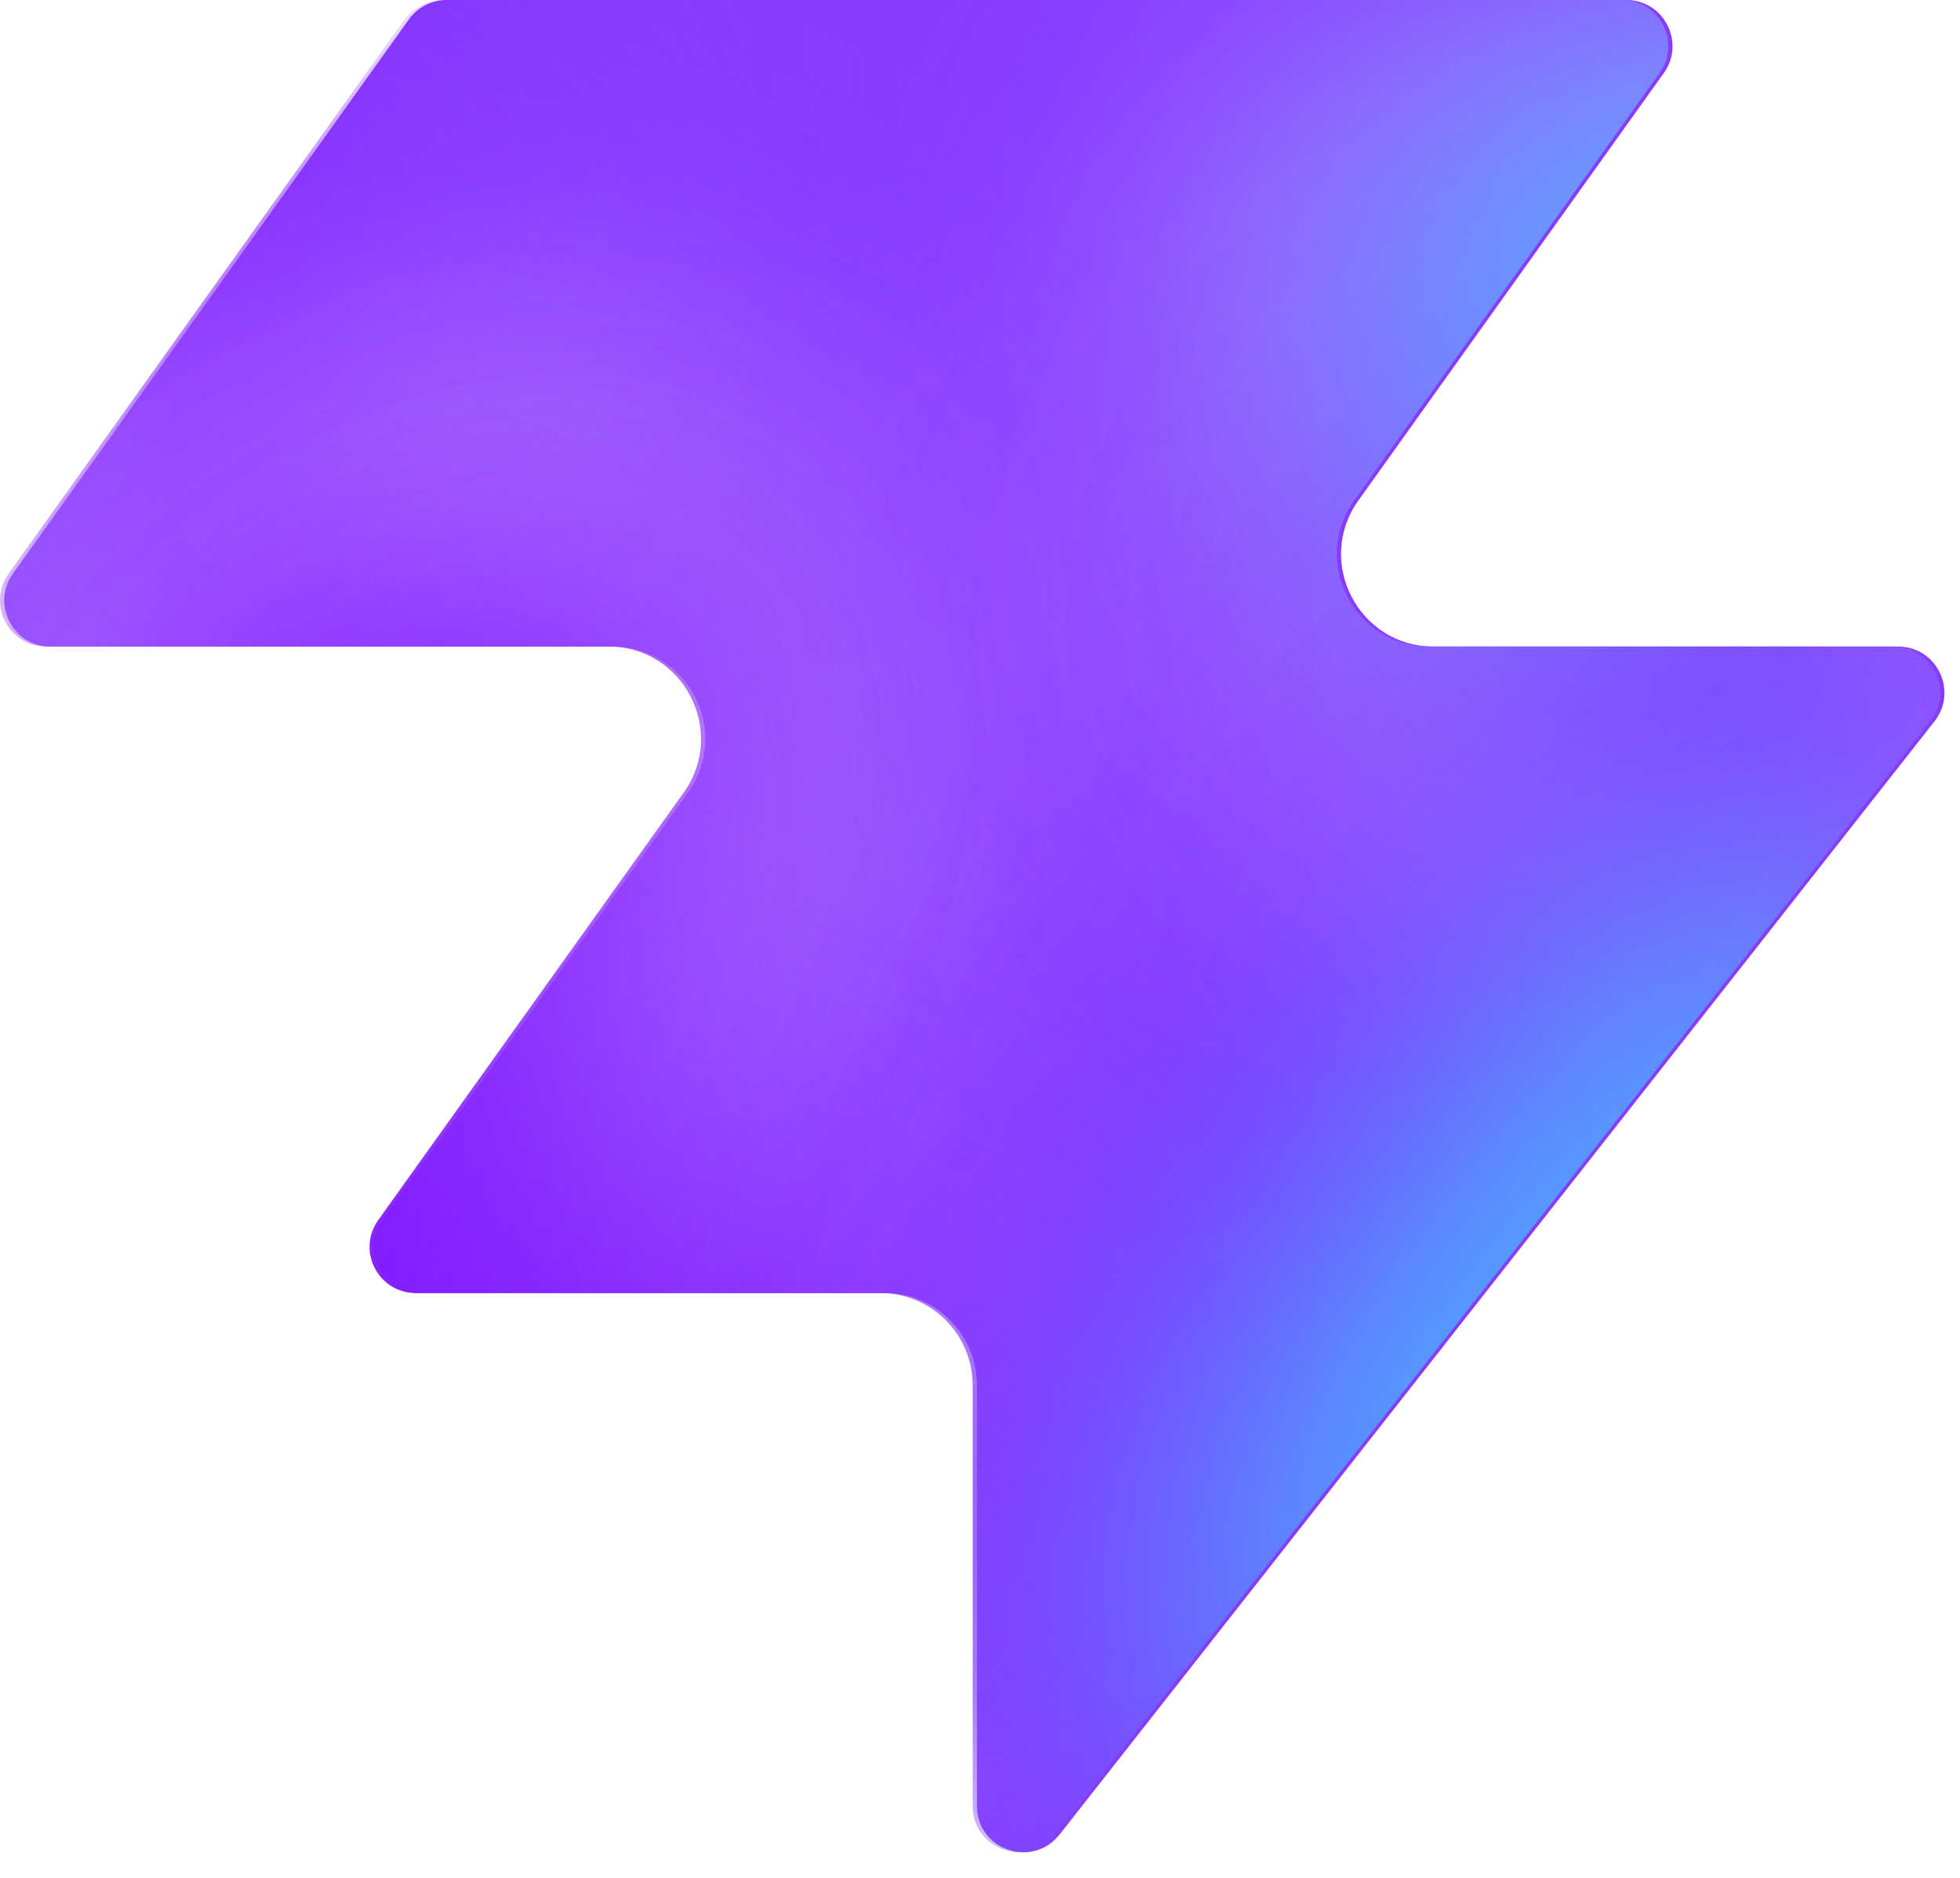
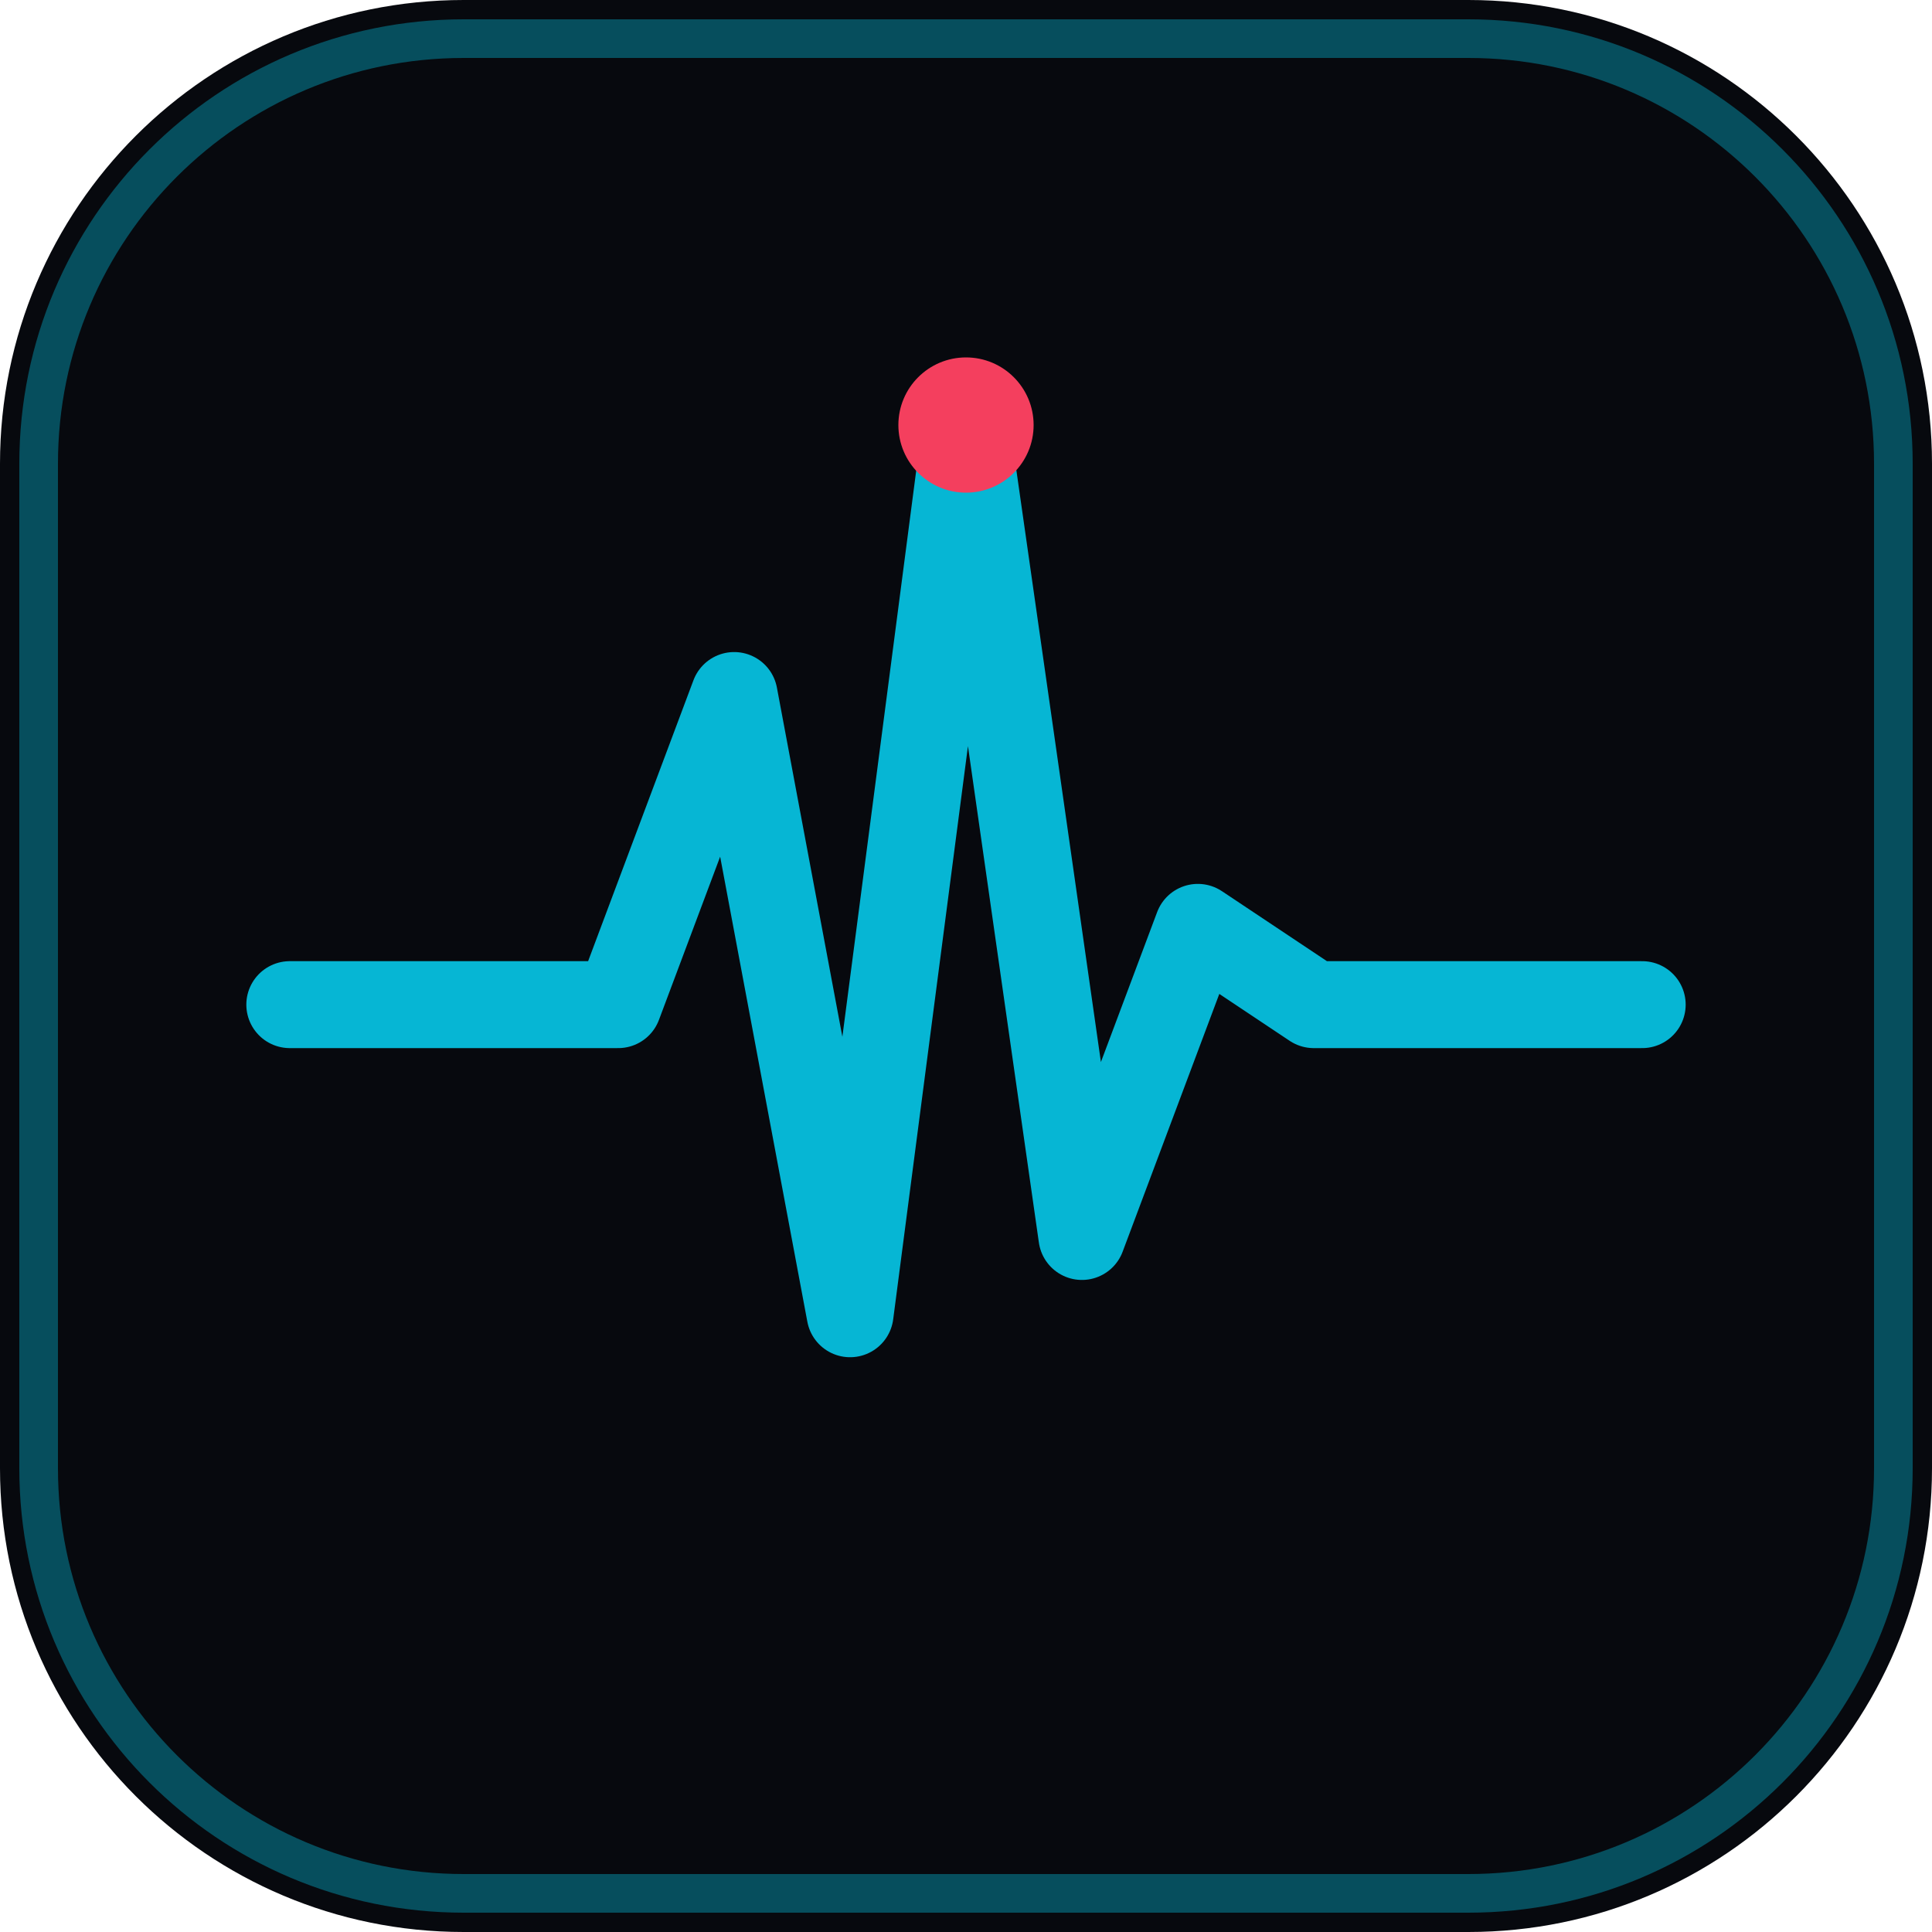
- <svg xmlns="http://www.w3.org/2000/svg" width="48" height="46" fill="none" viewBox="0 0 48 46">
-   <path fill="#863bff" d="M25.946 44.938c-.664.845-2.021.375-2.021-.698V33.937a2.26 2.26 0 0 0-2.262-2.262H10.287c-.92 0-1.456-1.04-.92-1.788l7.48-10.471c1.07-1.497 0-3.578-1.842-3.578H1.237c-.92 0-1.456-1.04-.92-1.788L10.013.474c.214-.297.556-.474.92-.474h28.894c.92 0 1.456 1.04.92 1.788l-7.48 10.471c-1.07 1.498 0 3.579 1.842 3.579h11.377c.943 0 1.473 1.088.89 1.83L25.947 44.94z" style="fill:#863bff;fill:color(display-p3 .525 .23 1);fill-opacity:1" />
-   <mask id="a" width="48" height="46" x="0" y="0" maskUnits="userSpaceOnUse" style="mask-type:alpha">
-     <path fill="#000" d="M25.842 44.938c-.664.844-2.021.375-2.021-.698V33.937a2.26 2.26 0 0 0-2.262-2.262H10.183c-.92 0-1.456-1.04-.92-1.788l7.48-10.471c1.07-1.498 0-3.579-1.842-3.579H1.133c-.92 0-1.456-1.04-.92-1.787L9.91.473c.214-.297.556-.474.92-.474h28.894c.92 0 1.456 1.04.92 1.788l-7.48 10.471c-1.07 1.498 0 3.578 1.842 3.578h11.377c.943 0 1.473 1.088.89 1.832L25.843 44.94z" style="fill:#000;fill-opacity:1" />
-   </mask>
-   <g mask="url(#a)">
-     <g filter="url(#b)">
-       <ellipse cx="5.508" cy="14.704" fill="#ede6ff" rx="5.508" ry="14.704" style="fill:#ede6ff;fill:color(display-p3 .927 .903 1);fill-opacity:1" transform="matrix(.00324 1 1 -.00324 -4.47 31.516)" />
-     </g>
-     <g filter="url(#c)">
-       <ellipse cx="10.399" cy="29.851" fill="#ede6ff" rx="10.399" ry="29.851" style="fill:#ede6ff;fill:color(display-p3 .927 .903 1);fill-opacity:1" transform="matrix(.00324 1 1 -.00324 -39.328 7.883)" />
-     </g>
-     <g filter="url(#d)">
-       <ellipse cx="5.508" cy="30.487" fill="#7e14ff" rx="5.508" ry="30.487" style="fill:#7e14ff;fill:color(display-p3 .492 .077 1);fill-opacity:1" transform="rotate(89.814 -25.913 -14.639)scale(1 -1)" />
-     </g>
-     <g filter="url(#e)">
-       <ellipse cx="5.508" cy="30.599" fill="#7e14ff" rx="5.508" ry="30.599" style="fill:#7e14ff;fill:color(display-p3 .492 .077 1);fill-opacity:1" transform="rotate(89.814 -32.644 -3.334)scale(1 -1)" />
-     </g>
-     <g filter="url(#f)">
-       <ellipse cx="5.508" cy="30.599" fill="#7e14ff" rx="5.508" ry="30.599" style="fill:#7e14ff;fill:color(display-p3 .492 .077 1);fill-opacity:1" transform="matrix(.00324 1 1 -.00324 -34.34 30.47)" />
-     </g>
-     <g filter="url(#g)">
-       <ellipse cx="14.072" cy="22.078" fill="#ede6ff" rx="14.072" ry="22.078" style="fill:#ede6ff;fill:color(display-p3 .927 .903 1);fill-opacity:1" transform="rotate(93.35 24.506 48.493)scale(-1 1)" />
-     </g>
-     <g filter="url(#h)">
-       <ellipse cx="3.47" cy="21.501" fill="#7e14ff" rx="3.47" ry="21.501" style="fill:#7e14ff;fill:color(display-p3 .492 .077 1);fill-opacity:1" transform="rotate(89.009 28.708 47.59)scale(-1 1)" />
-     </g>
-     <g filter="url(#i)">
-       <ellipse cx="3.47" cy="21.501" fill="#7e14ff" rx="3.47" ry="21.501" style="fill:#7e14ff;fill:color(display-p3 .492 .077 1);fill-opacity:1" transform="rotate(89.009 28.708 47.59)scale(-1 1)" />
-     </g>
-     <g filter="url(#j)">
-       <ellipse cx=".387" cy="8.972" fill="#7e14ff" rx="4.407" ry="29.108" style="fill:#7e14ff;fill:color(display-p3 .492 .077 1);fill-opacity:1" transform="rotate(39.51 .387 8.972)" />
-     </g>
-     <g filter="url(#k)">
-       <ellipse cx="47.523" cy="-6.092" fill="#7e14ff" rx="4.407" ry="29.108" style="fill:#7e14ff;fill:color(display-p3 .492 .077 1);fill-opacity:1" transform="rotate(37.892 47.523 -6.092)" />
-     </g>
-     <g filter="url(#l)">
-       <ellipse cx="41.412" cy="6.333" fill="#47bfff" rx="5.971" ry="9.665" style="fill:#47bfff;fill:color(display-p3 .28 .748 1);fill-opacity:1" transform="rotate(37.892 41.412 6.333)" />
-     </g>
-     <g filter="url(#m)">
-       <ellipse cx="-1.879" cy="38.332" fill="#7e14ff" rx="4.407" ry="29.108" style="fill:#7e14ff;fill:color(display-p3 .492 .077 1);fill-opacity:1" transform="rotate(37.892 -1.88 38.332)" />
-     </g>
-     <g filter="url(#n)">
-       <ellipse cx="-1.879" cy="38.332" fill="#7e14ff" rx="4.407" ry="29.108" style="fill:#7e14ff;fill:color(display-p3 .492 .077 1);fill-opacity:1" transform="rotate(37.892 -1.88 38.332)" />
-     </g>
-     <g filter="url(#o)">
-       <ellipse cx="35.651" cy="29.907" fill="#7e14ff" rx="4.407" ry="29.108" style="fill:#7e14ff;fill:color(display-p3 .492 .077 1);fill-opacity:1" transform="rotate(37.892 35.651 29.907)" />
-     </g>
-     <g filter="url(#p)">
-       <ellipse cx="38.418" cy="32.4" fill="#47bfff" rx="5.971" ry="15.297" style="fill:#47bfff;fill:color(display-p3 .28 .748 1);fill-opacity:1" transform="rotate(37.892 38.418 32.4)" />
-     </g>
-   </g>
-   <defs>
-     <filter id="b" width="60.045" height="41.654" x="-19.77" y="16.149" color-interpolation-filters="sRGB" filterUnits="userSpaceOnUse">
-       <feFlood flood-opacity="0" result="BackgroundImageFix" />
-       <feBlend in="SourceGraphic" in2="BackgroundImageFix" result="shape" />
-       <feGaussianBlur result="effect1_foregroundBlur_2002_17158" stdDeviation="7.659" />
-     </filter>
-     <filter id="c" width="90.34" height="51.437" x="-54.613" y="-7.533" color-interpolation-filters="sRGB" filterUnits="userSpaceOnUse">
-       <feFlood flood-opacity="0" result="BackgroundImageFix" />
-       <feBlend in="SourceGraphic" in2="BackgroundImageFix" result="shape" />
-       <feGaussianBlur result="effect1_foregroundBlur_2002_17158" stdDeviation="7.659" />
-     </filter>
-     <filter id="d" width="79.355" height="29.4" x="-49.64" y="2.03" color-interpolation-filters="sRGB" filterUnits="userSpaceOnUse">
-       <feFlood flood-opacity="0" result="BackgroundImageFix" />
-       <feBlend in="SourceGraphic" in2="BackgroundImageFix" result="shape" />
-       <feGaussianBlur result="effect1_foregroundBlur_2002_17158" stdDeviation="4.596" />
-     </filter>
-     <filter id="e" width="79.579" height="29.4" x="-45.045" y="20.029" color-interpolation-filters="sRGB" filterUnits="userSpaceOnUse">
-       <feFlood flood-opacity="0" result="BackgroundImageFix" />
-       <feBlend in="SourceGraphic" in2="BackgroundImageFix" result="shape" />
-       <feGaussianBlur result="effect1_foregroundBlur_2002_17158" stdDeviation="4.596" />
-     </filter>
-     <filter id="f" width="79.579" height="29.4" x="-43.513" y="21.178" color-interpolation-filters="sRGB" filterUnits="userSpaceOnUse">
-       <feFlood flood-opacity="0" result="BackgroundImageFix" />
-       <feBlend in="SourceGraphic" in2="BackgroundImageFix" result="shape" />
-       <feGaussianBlur result="effect1_foregroundBlur_2002_17158" stdDeviation="4.596" />
-     </filter>
-     <filter id="g" width="74.749" height="58.852" x="15.756" y="-17.901" color-interpolation-filters="sRGB" filterUnits="userSpaceOnUse">
-       <feFlood flood-opacity="0" result="BackgroundImageFix" />
-       <feBlend in="SourceGraphic" in2="BackgroundImageFix" result="shape" />
-       <feGaussianBlur result="effect1_foregroundBlur_2002_17158" stdDeviation="7.659" />
-     </filter>
-     <filter id="h" width="61.377" height="25.362" x="23.548" y="2.284" color-interpolation-filters="sRGB" filterUnits="userSpaceOnUse">
-       <feFlood flood-opacity="0" result="BackgroundImageFix" />
-       <feBlend in="SourceGraphic" in2="BackgroundImageFix" result="shape" />
-       <feGaussianBlur result="effect1_foregroundBlur_2002_17158" stdDeviation="4.596" />
-     </filter>
-     <filter id="i" width="61.377" height="25.362" x="23.548" y="2.284" color-interpolation-filters="sRGB" filterUnits="userSpaceOnUse">
-       <feFlood flood-opacity="0" result="BackgroundImageFix" />
-       <feBlend in="SourceGraphic" in2="BackgroundImageFix" result="shape" />
-       <feGaussianBlur result="effect1_foregroundBlur_2002_17158" stdDeviation="4.596" />
-     </filter>
-     <filter id="j" width="56.045" height="63.649" x="-27.636" y="-22.853" color-interpolation-filters="sRGB" filterUnits="userSpaceOnUse">
-       <feFlood flood-opacity="0" result="BackgroundImageFix" />
-       <feBlend in="SourceGraphic" in2="BackgroundImageFix" result="shape" />
-       <feGaussianBlur result="effect1_foregroundBlur_2002_17158" stdDeviation="4.596" />
-     </filter>
-     <filter id="k" width="54.814" height="64.646" x="20.116" y="-38.415" color-interpolation-filters="sRGB" filterUnits="userSpaceOnUse">
-       <feFlood flood-opacity="0" result="BackgroundImageFix" />
-       <feBlend in="SourceGraphic" in2="BackgroundImageFix" result="shape" />
-       <feGaussianBlur result="effect1_foregroundBlur_2002_17158" stdDeviation="4.596" />
-     </filter>
-     <filter id="l" width="33.541" height="35.313" x="24.641" y="-11.323" color-interpolation-filters="sRGB" filterUnits="userSpaceOnUse">
-       <feFlood flood-opacity="0" result="BackgroundImageFix" />
-       <feBlend in="SourceGraphic" in2="BackgroundImageFix" result="shape" />
-       <feGaussianBlur result="effect1_foregroundBlur_2002_17158" stdDeviation="4.596" />
-     </filter>
-     <filter id="m" width="54.814" height="64.646" x="-29.286" y="6.009" color-interpolation-filters="sRGB" filterUnits="userSpaceOnUse">
-       <feFlood flood-opacity="0" result="BackgroundImageFix" />
-       <feBlend in="SourceGraphic" in2="BackgroundImageFix" result="shape" />
-       <feGaussianBlur result="effect1_foregroundBlur_2002_17158" stdDeviation="4.596" />
-     </filter>
-     <filter id="n" width="54.814" height="64.646" x="-29.286" y="6.009" color-interpolation-filters="sRGB" filterUnits="userSpaceOnUse">
-       <feFlood flood-opacity="0" result="BackgroundImageFix" />
-       <feBlend in="SourceGraphic" in2="BackgroundImageFix" result="shape" />
-       <feGaussianBlur result="effect1_foregroundBlur_2002_17158" stdDeviation="4.596" />
-     </filter>
-     <filter id="o" width="54.814" height="64.646" x="8.244" y="-2.416" color-interpolation-filters="sRGB" filterUnits="userSpaceOnUse">
-       <feFlood flood-opacity="0" result="BackgroundImageFix" />
-       <feBlend in="SourceGraphic" in2="BackgroundImageFix" result="shape" />
-       <feGaussianBlur result="effect1_foregroundBlur_2002_17158" stdDeviation="4.596" />
-     </filter>
-     <filter id="p" width="39.409" height="43.623" x="18.713" y="10.588" color-interpolation-filters="sRGB" filterUnits="userSpaceOnUse">
-       <feFlood flood-opacity="0" result="BackgroundImageFix" />
-       <feBlend in="SourceGraphic" in2="BackgroundImageFix" result="shape" />
-       <feGaussianBlur result="effect1_foregroundBlur_2002_17158" stdDeviation="4.596" />
-     </filter>
-   </defs>
+ <svg xmlns="http://www.w3.org/2000/svg" viewBox="0 0 100 100" fill="none">
+   <rect width="100" height="100" rx="24" fill="#07090e" />
+   <rect x="2" y="2" width="96" height="96" rx="22" stroke="#06b6d4" stroke-width="2" stroke-opacity="0.4" />
+   <path d="M15 52 L32 52 L38 36 L44 68 L50 22 L56 64 L62 48 L68 52 L85 52" stroke="#06b6d4" stroke-width="4.5" stroke-linecap="round" stroke-linejoin="round" />
+   <circle cx="50" cy="22" r="3.5" fill="#f43f5e" />
</svg>
